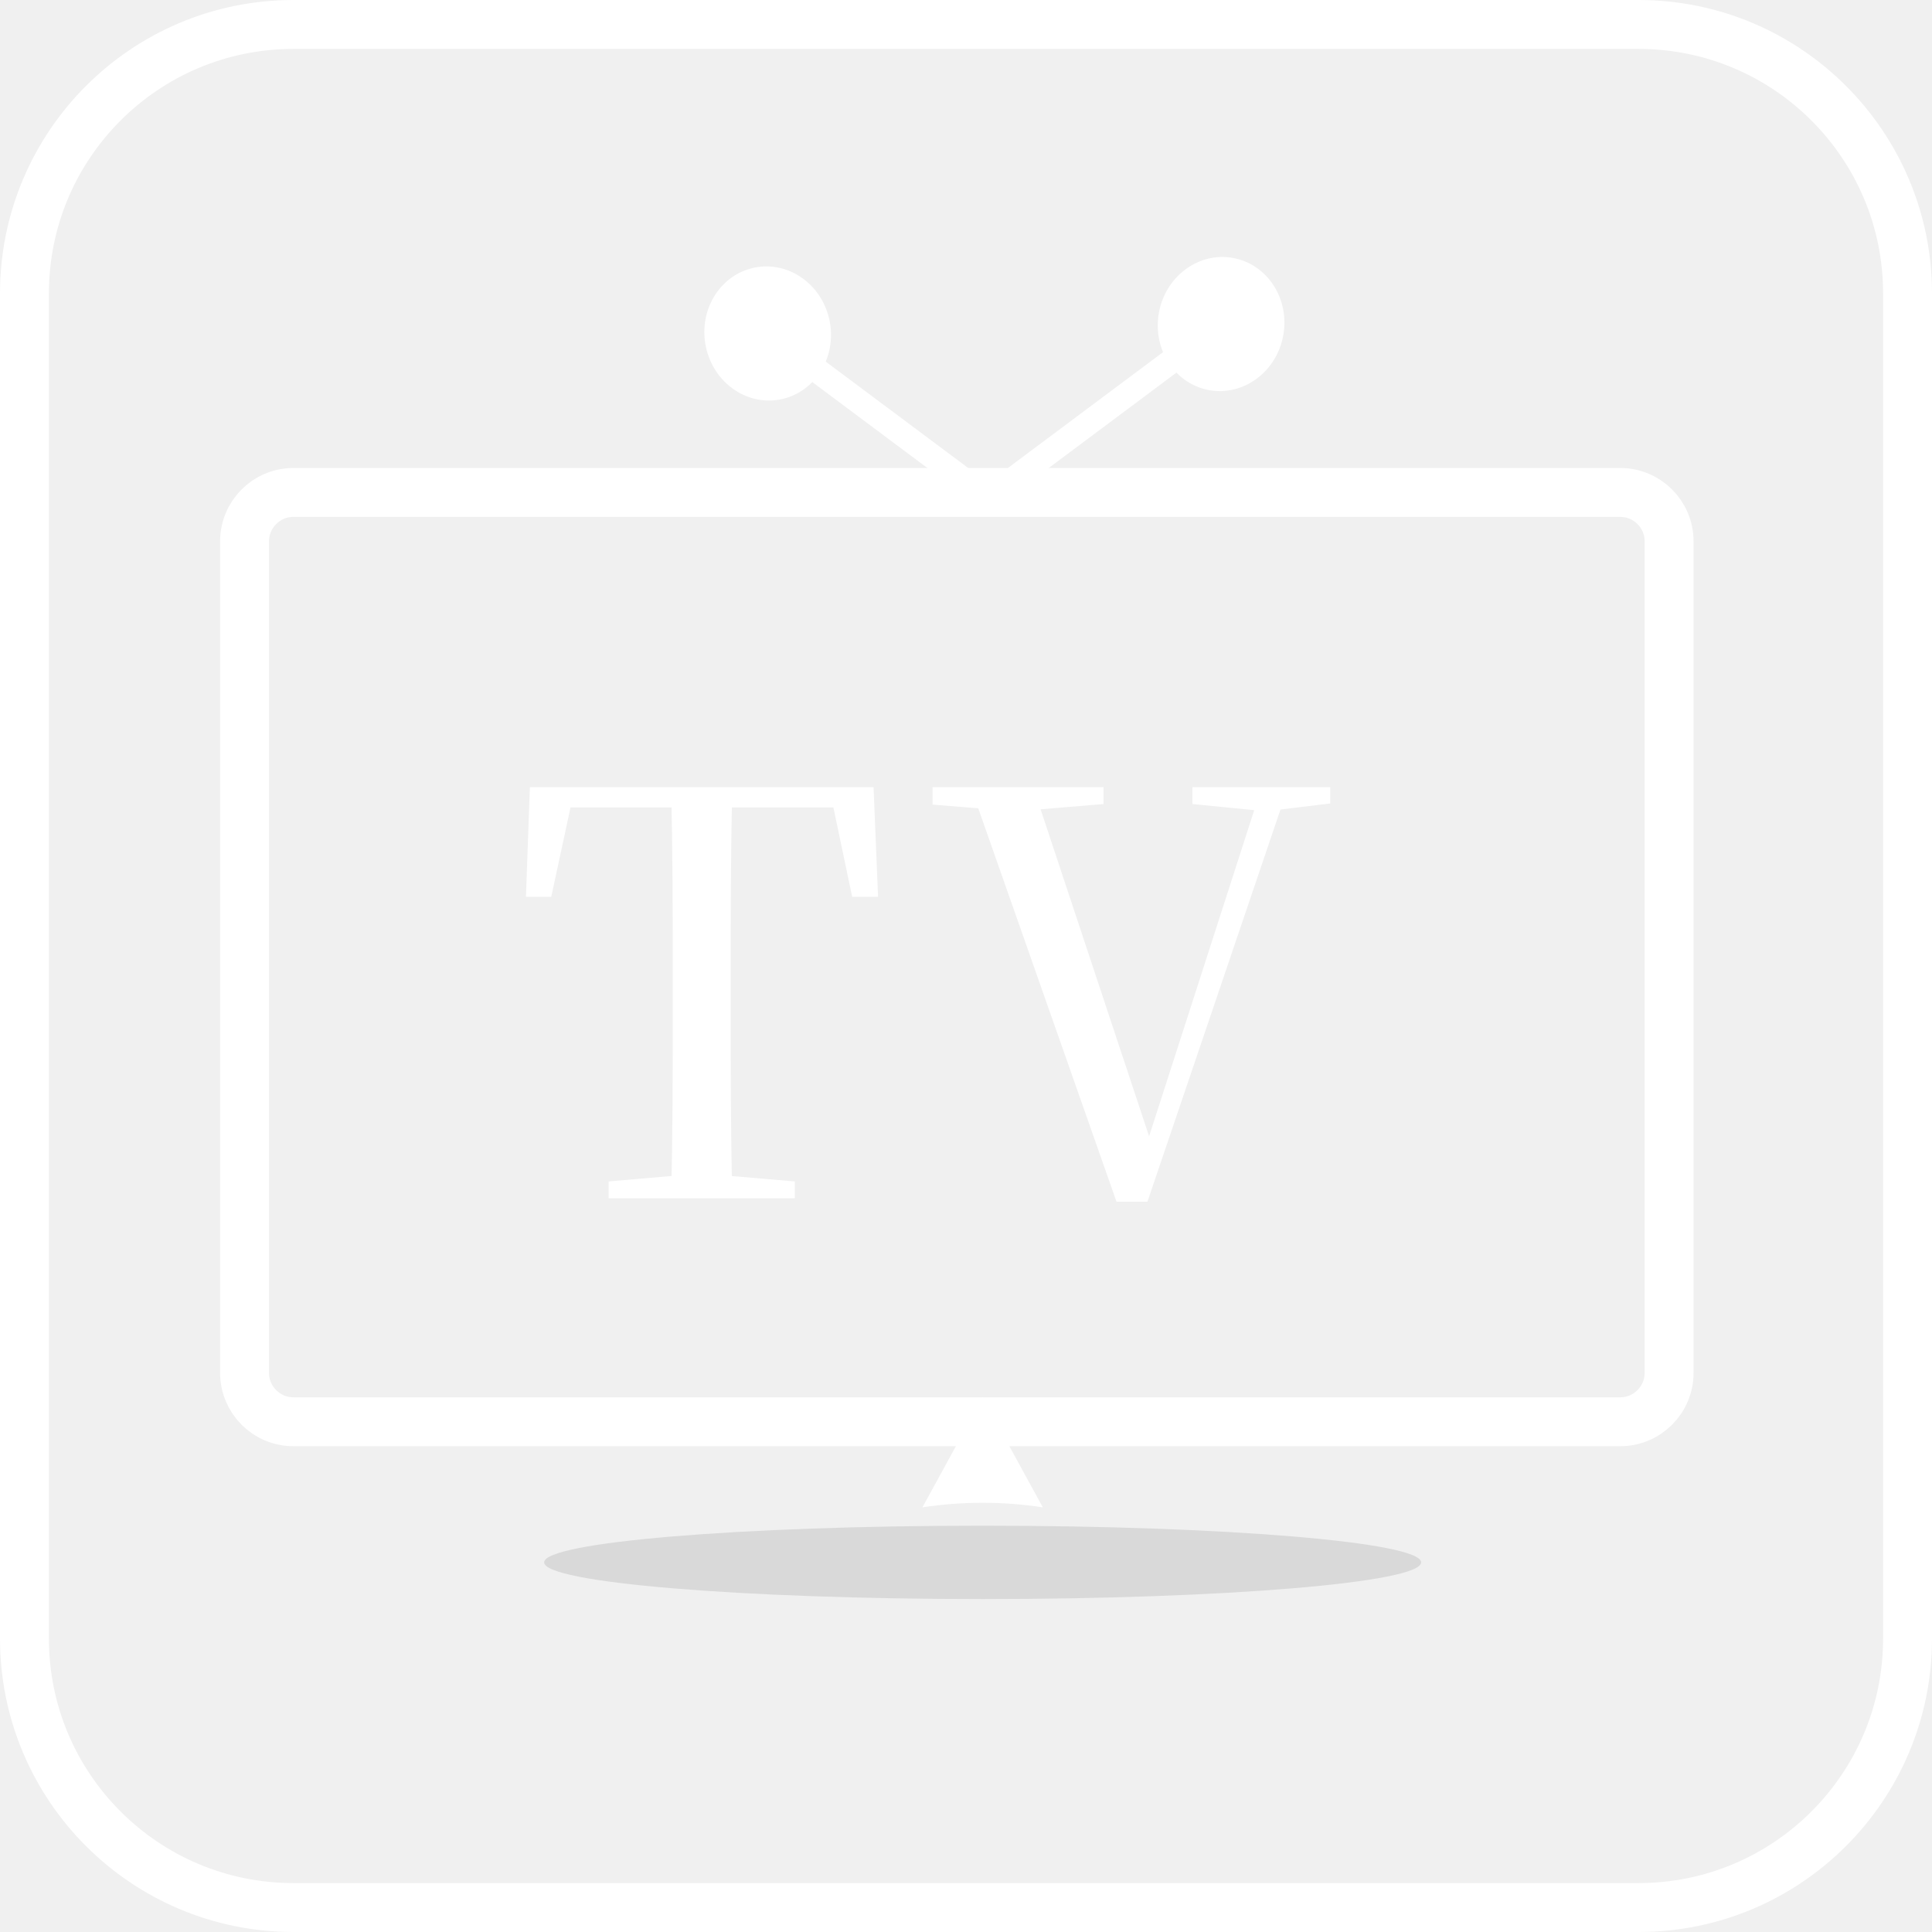
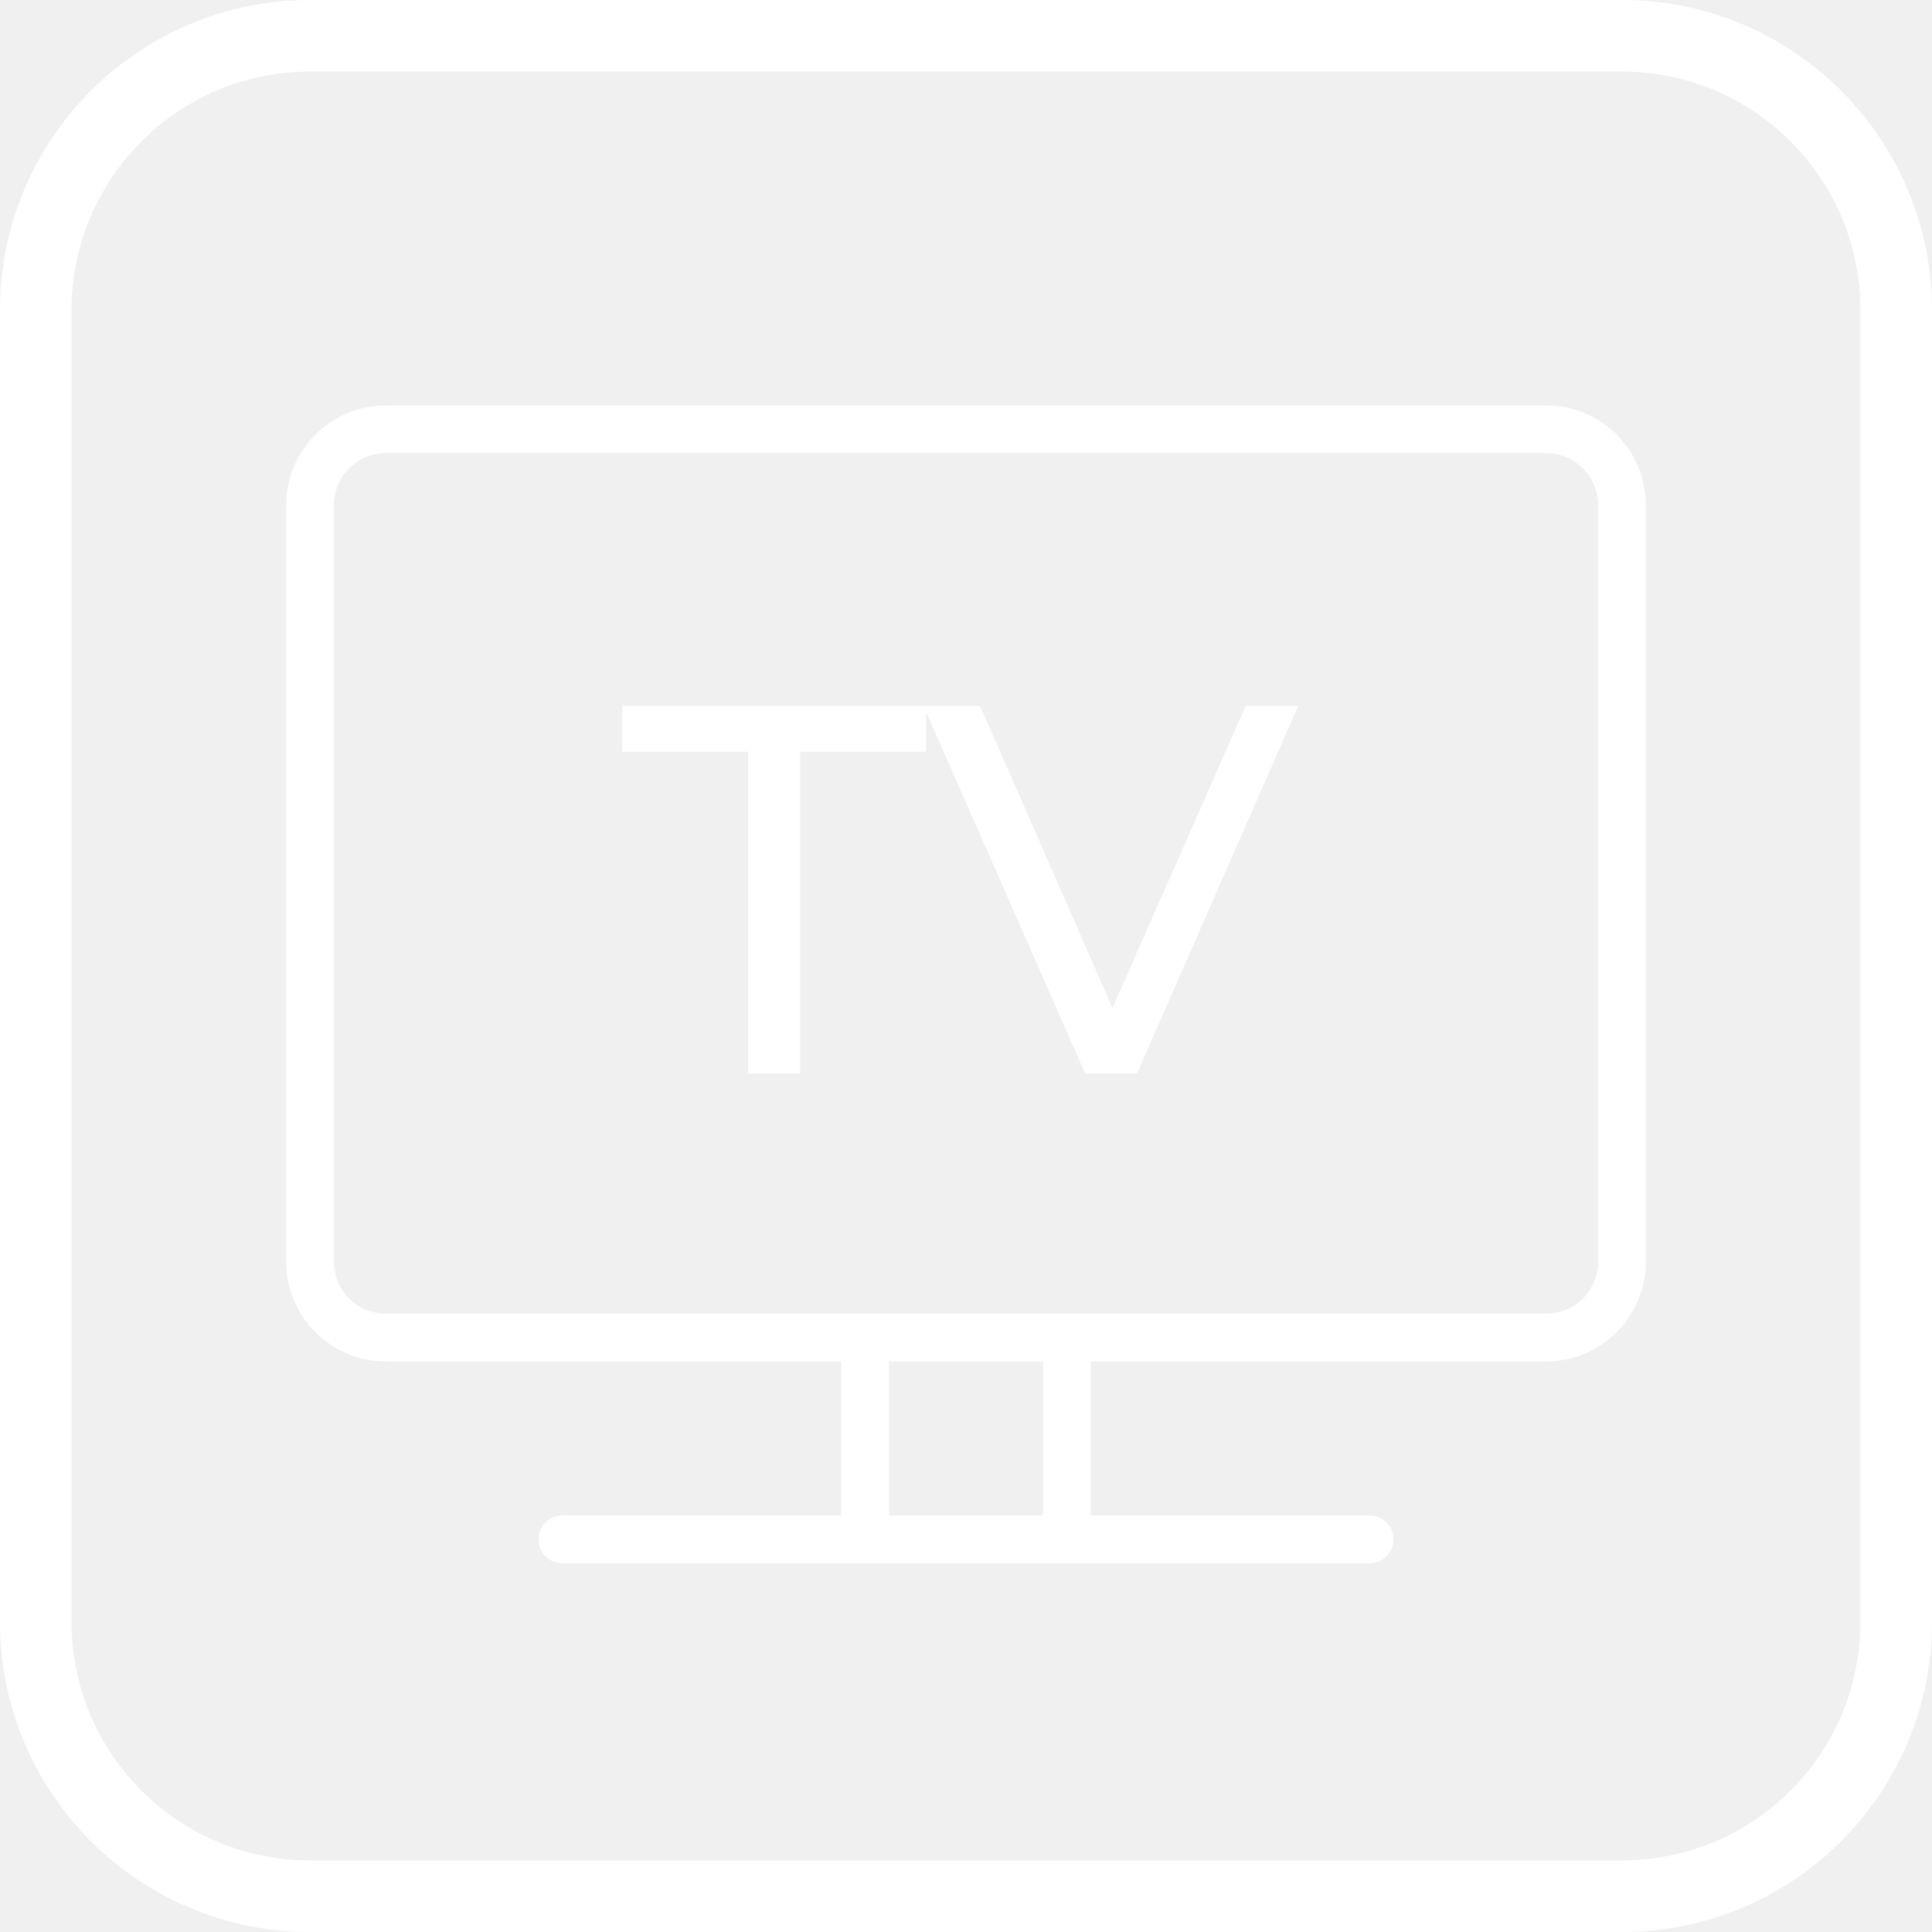
- <svg xmlns="http://www.w3.org/2000/svg" width="79" height="79" viewBox="0 0 79 79" fill="none">
-   <rect x="1" y="1" width="77" height="77" rx="11" stroke="white" stroke-width="2" />
-   <rect x="10" y="20.136" width="58.25" height="38" rx="2" stroke="white" stroke-width="2" />
-   <path d="M24.887 49H32.5V48.31L29.004 48.011H28.337L24.887 48.31V49ZM27.44 49H29.947C29.878 46.424 29.878 43.802 29.878 41.203V40.007C29.878 37.362 29.878 34.74 29.947 32.187H27.44C27.509 34.763 27.509 37.385 27.509 40.007V41.203C27.509 43.848 27.509 46.447 27.44 49ZM21.506 36.672H22.541L23.507 32.187L22.357 33.015H35.03L33.903 32.187L34.846 36.672H35.904L35.72 32.187H21.667L21.506 36.672ZM45.654 49.138H46.919L52.669 32.187H51.588L46.896 46.746L46.781 47.091H47.195L42.25 32.187H39.697L45.654 49.138ZM38.133 32.9L41.261 33.153H41.813L45.125 32.877V32.187H38.133V32.9ZM48.759 32.877L51.542 33.153H51.933L54.394 32.854V32.187H48.759V32.877Z" fill="white" />
-   <path d="M40.18 57.136L42.641 61.636V61.636C41.01 61.387 39.35 61.387 37.719 61.636V61.636L40.18 57.136Z" fill="white" />
-   <ellipse cx="40.18" cy="63.886" rx="17.93" ry="1.5" fill="#D9D9D9" />
-   <path d="M52.067 11.654C51.259 10.423 49.647 10.139 48.467 11.021C47.287 11.902 46.986 13.615 47.794 14.846C48.602 16.077 50.214 16.361 51.394 15.479C52.574 14.598 52.875 12.885 52.067 11.654ZM49.656 12.832L40.27 19.842L40.819 20.678L50.205 13.668L49.656 12.832Z" fill="white" />
-   <path d="M29.254 12.04C30.062 10.809 31.674 10.525 32.854 11.407C34.034 12.288 34.335 14.001 33.527 15.232C32.719 16.463 31.107 16.747 29.927 15.865C28.747 14.984 28.446 13.271 29.254 12.04ZM31.665 13.218L41.051 20.228L40.502 21.064L31.116 14.054L31.665 13.218Z" fill="white" />
+ <svg xmlns="http://www.w3.org/2000/svg" width="81" height="81" viewBox="0 0 81 81" fill="none">
+   <rect x="1.5" y="1.5" width="78" height="78" rx="11.5" stroke="white" stroke-width="3" />
+   <path d="M23.577 64.538H57.423M36.269 56.077V64.538M44.731 56.077V64.538M16.173 56.077H64.827C66.579 56.077 68 54.655 68 52.904V21.173C68 19.422 66.579 18 64.827 18H16.173C14.421 18 13 19.422 13 21.173V52.904C13 54.655 14.421 56.077 16.173 56.077Z" stroke="white" stroke-width="2" stroke-linecap="round" stroke-linejoin="round" />
+   <path d="M31.368 45V31.514H26.088V29.6H38.826V31.514H33.546V45H31.368ZM45.494 45L38.718 29.6H41.094L47.32 43.812H45.956L52.226 29.6H54.426L47.672 45H45.494Z" fill="white" />
</svg>
